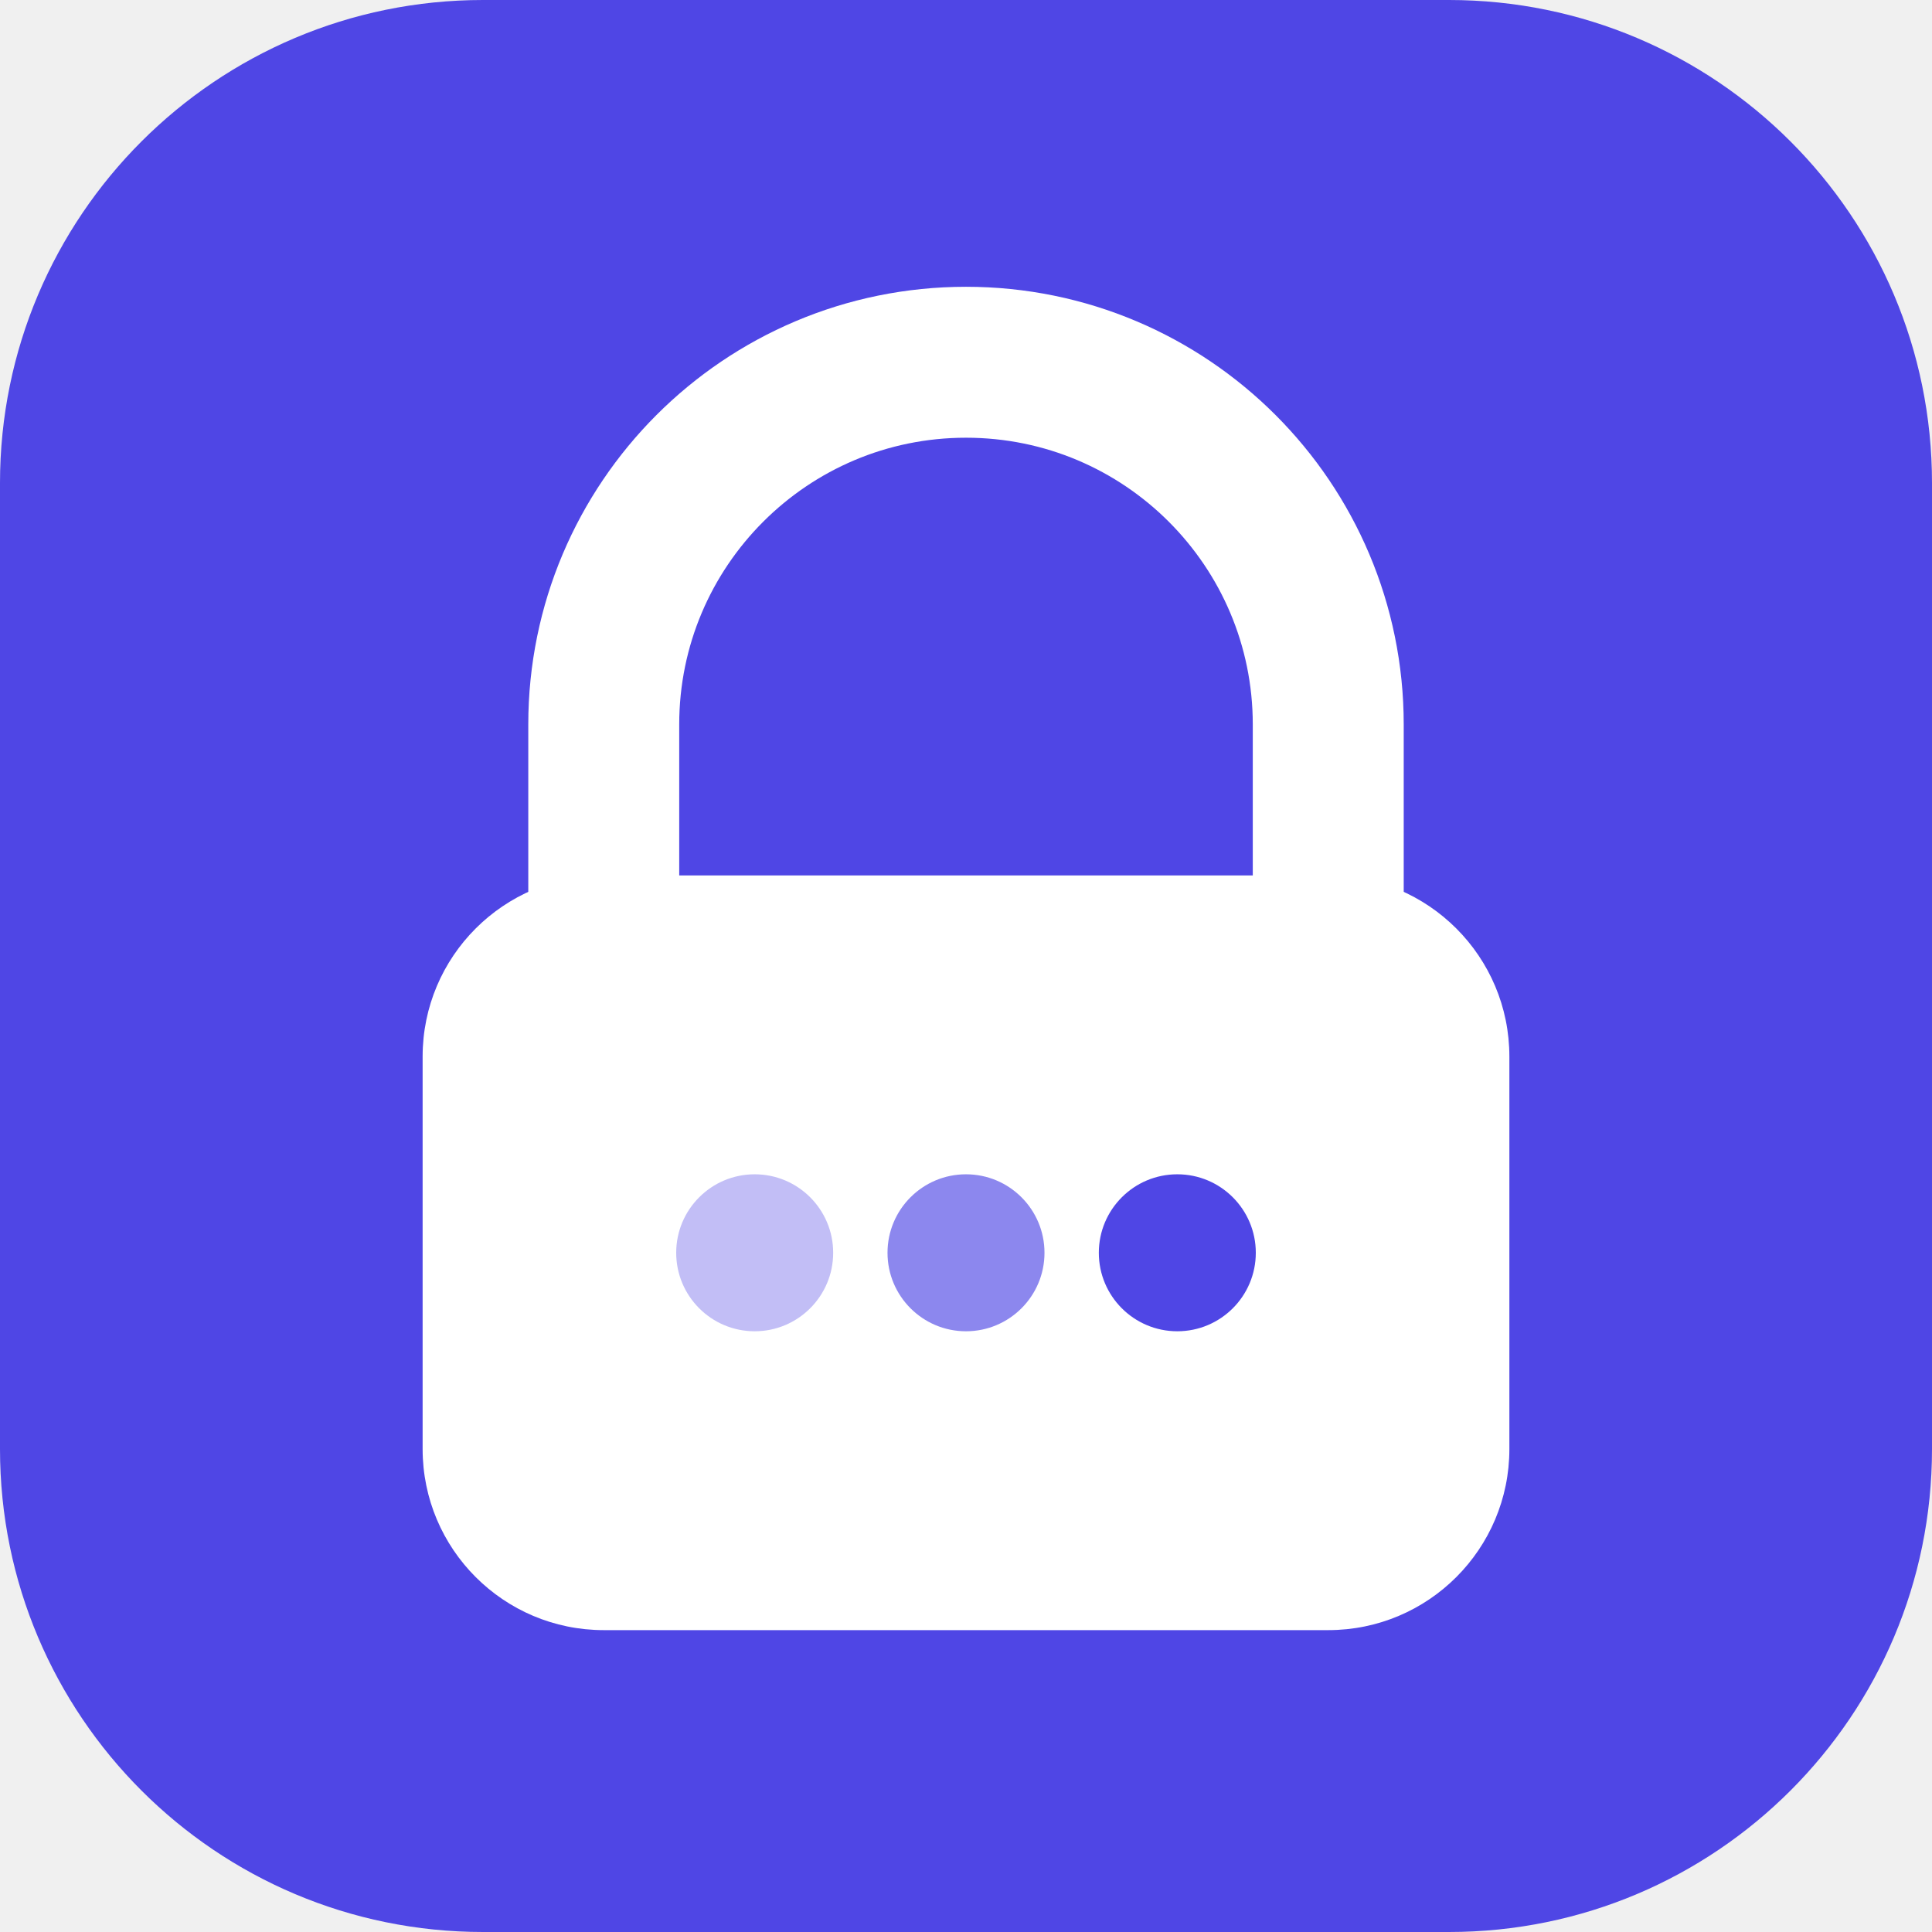
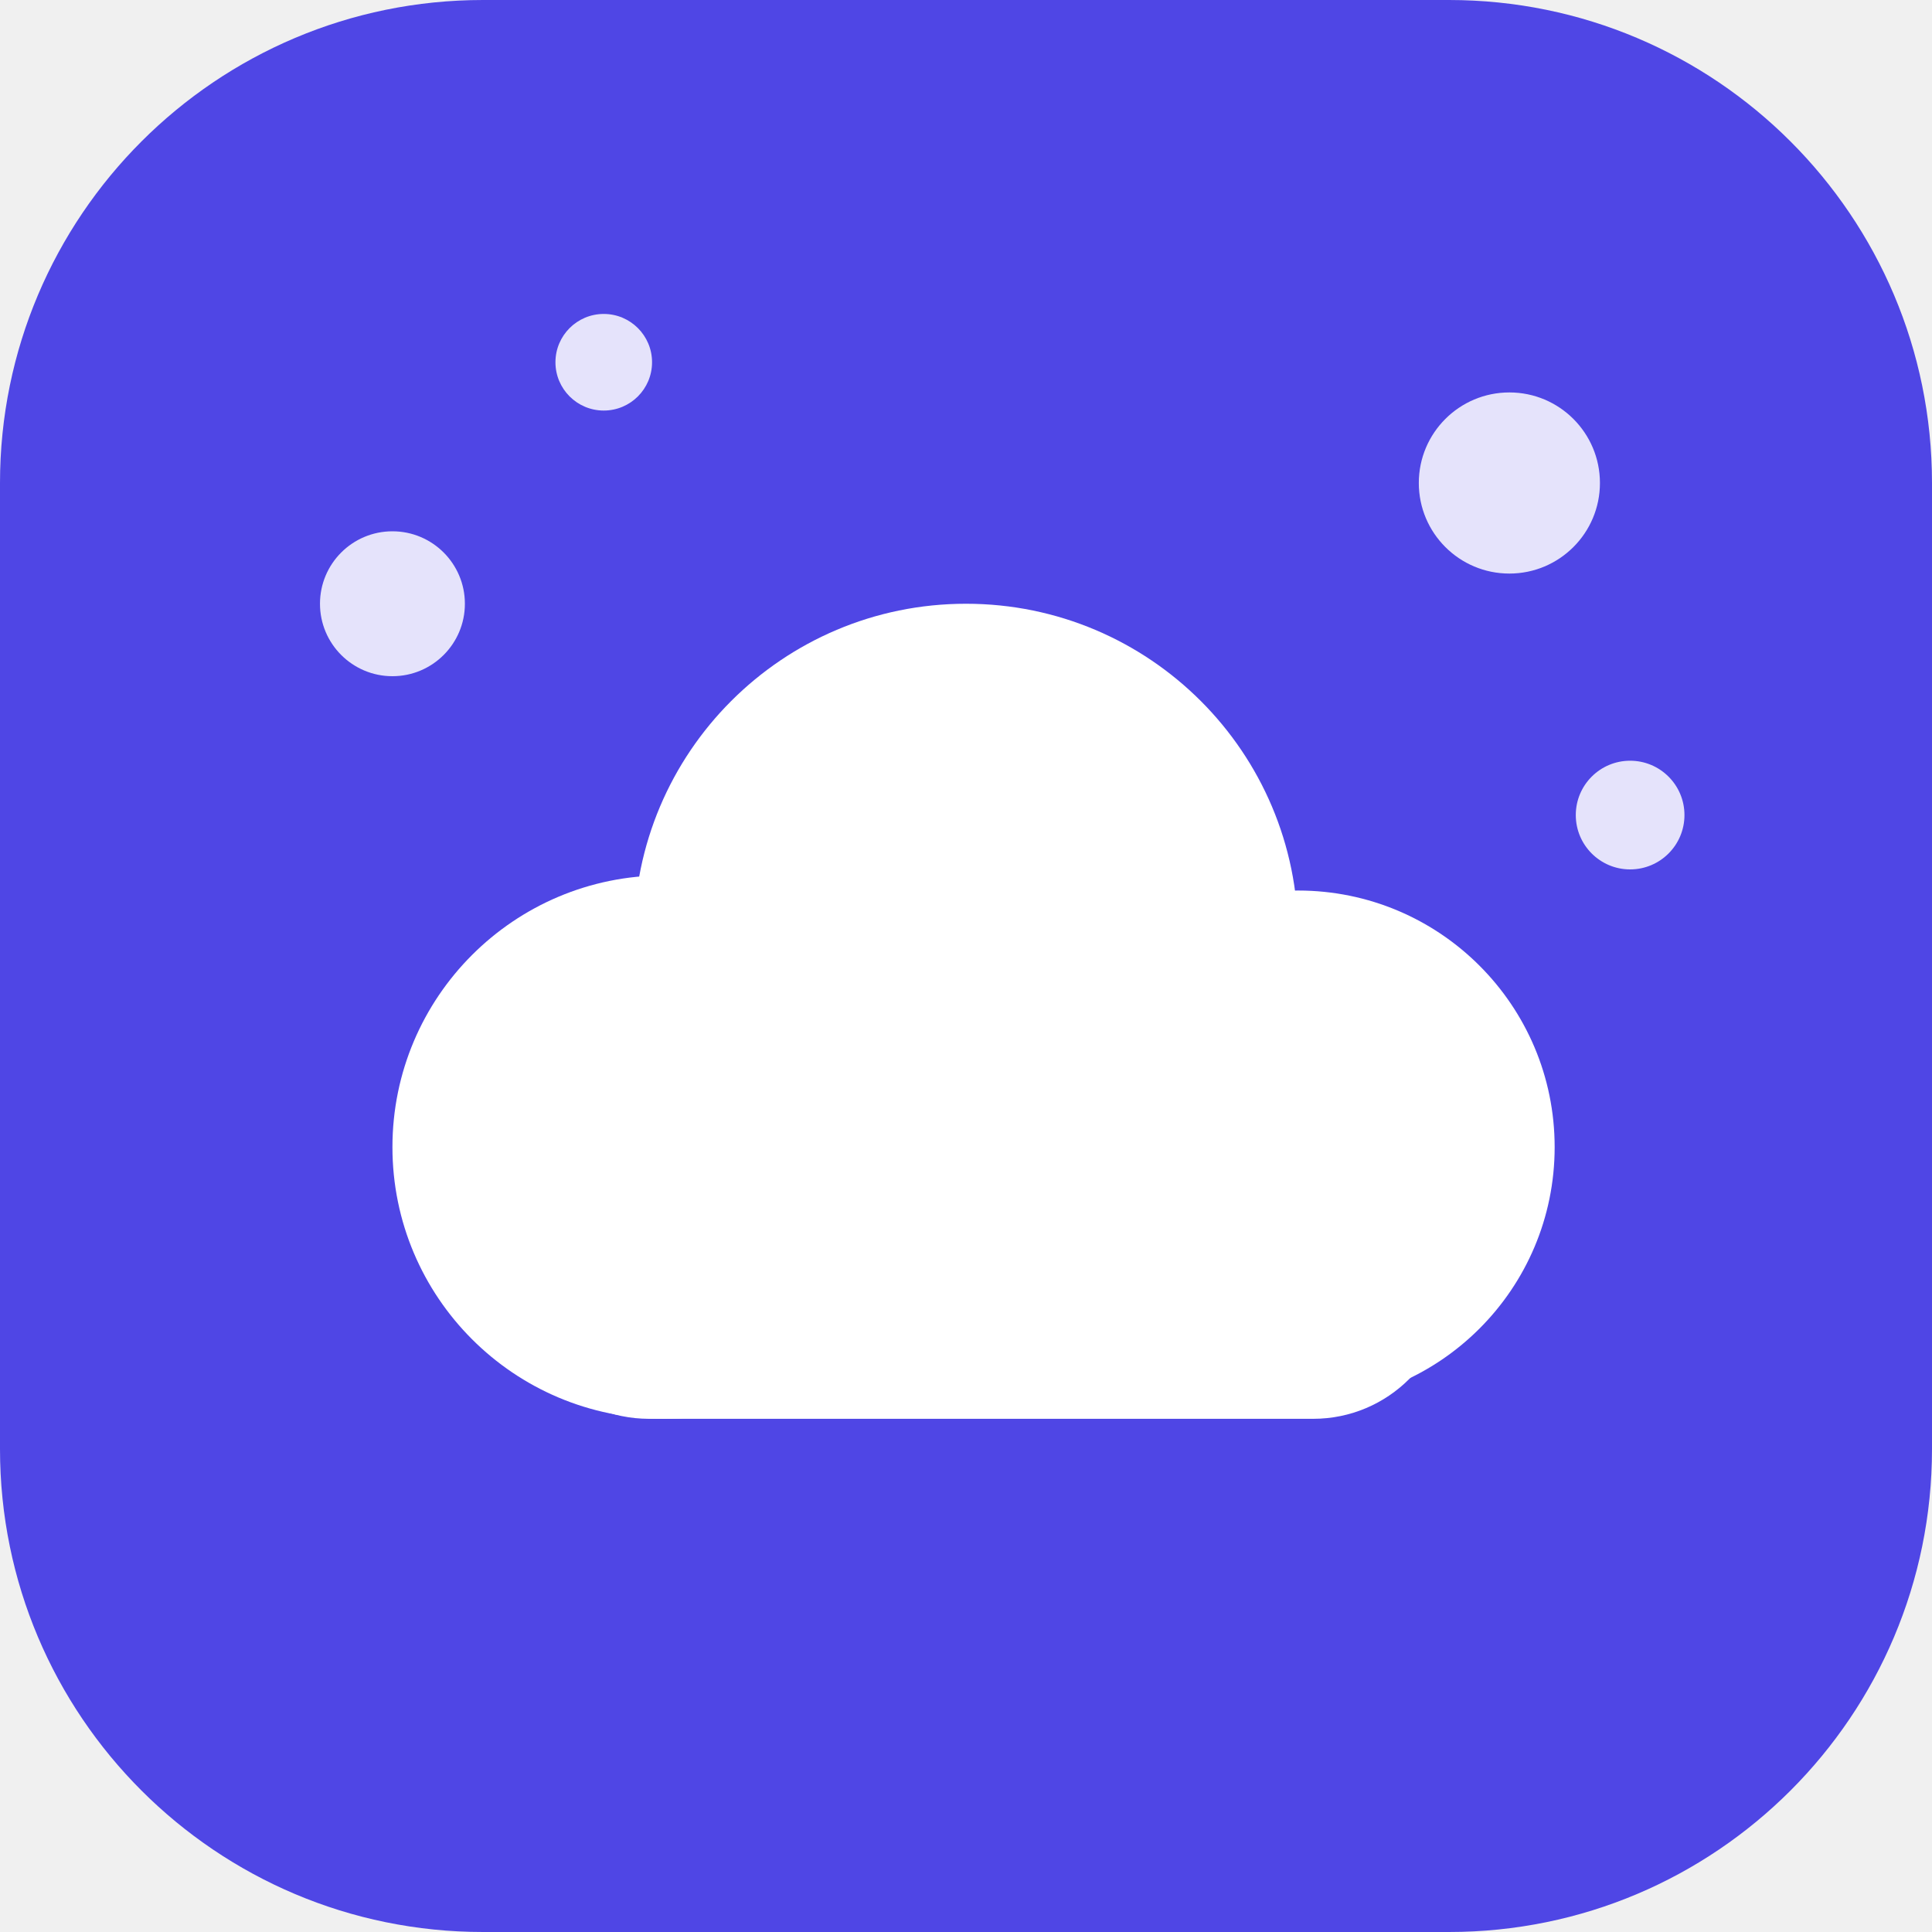
<svg xmlns="http://www.w3.org/2000/svg" viewBox="0 0 64 64">
  <rect width="64" height="64" rx="16" fill="#4f46e5" />
-   <path d="M20 30v-6a12 12 0 0 1 24 0v6" fill="none" stroke="#fff" stroke-width="5" stroke-linecap="round" />
-   <rect x="14" y="29" width="36" height="25" rx="6" fill="#fff" />
-   <circle cx="25" cy="41.5" r="2.6" fill="#4f46e5" opacity=".35" />
-   <circle cx="32" cy="41.5" r="2.6" fill="#4f46e5" opacity=".65" />
-   <circle cx="39" cy="41.5" r="2.6" fill="#4f46e5" />
+   <g fill="#fff">
+     <circle cx="22" cy="38" r="9" />
+     <circle cx="32" cy="31" r="11" />
+     <circle cx="43" cy="38" r="8.5" />
+     <rect x="17" y="38" width="31" height="9" rx="4.5" />
+   </g>
+   <g fill="#fff" opacity=".85">
+     <circle cx="13" cy="20" r="2.4" />
+     <circle cx="50" cy="16" r="3" />
+     <circle cx="54" cy="27" r="1.8" />
+     <circle cx="20" cy="12" r="1.6" />
+   </g>
</svg>
